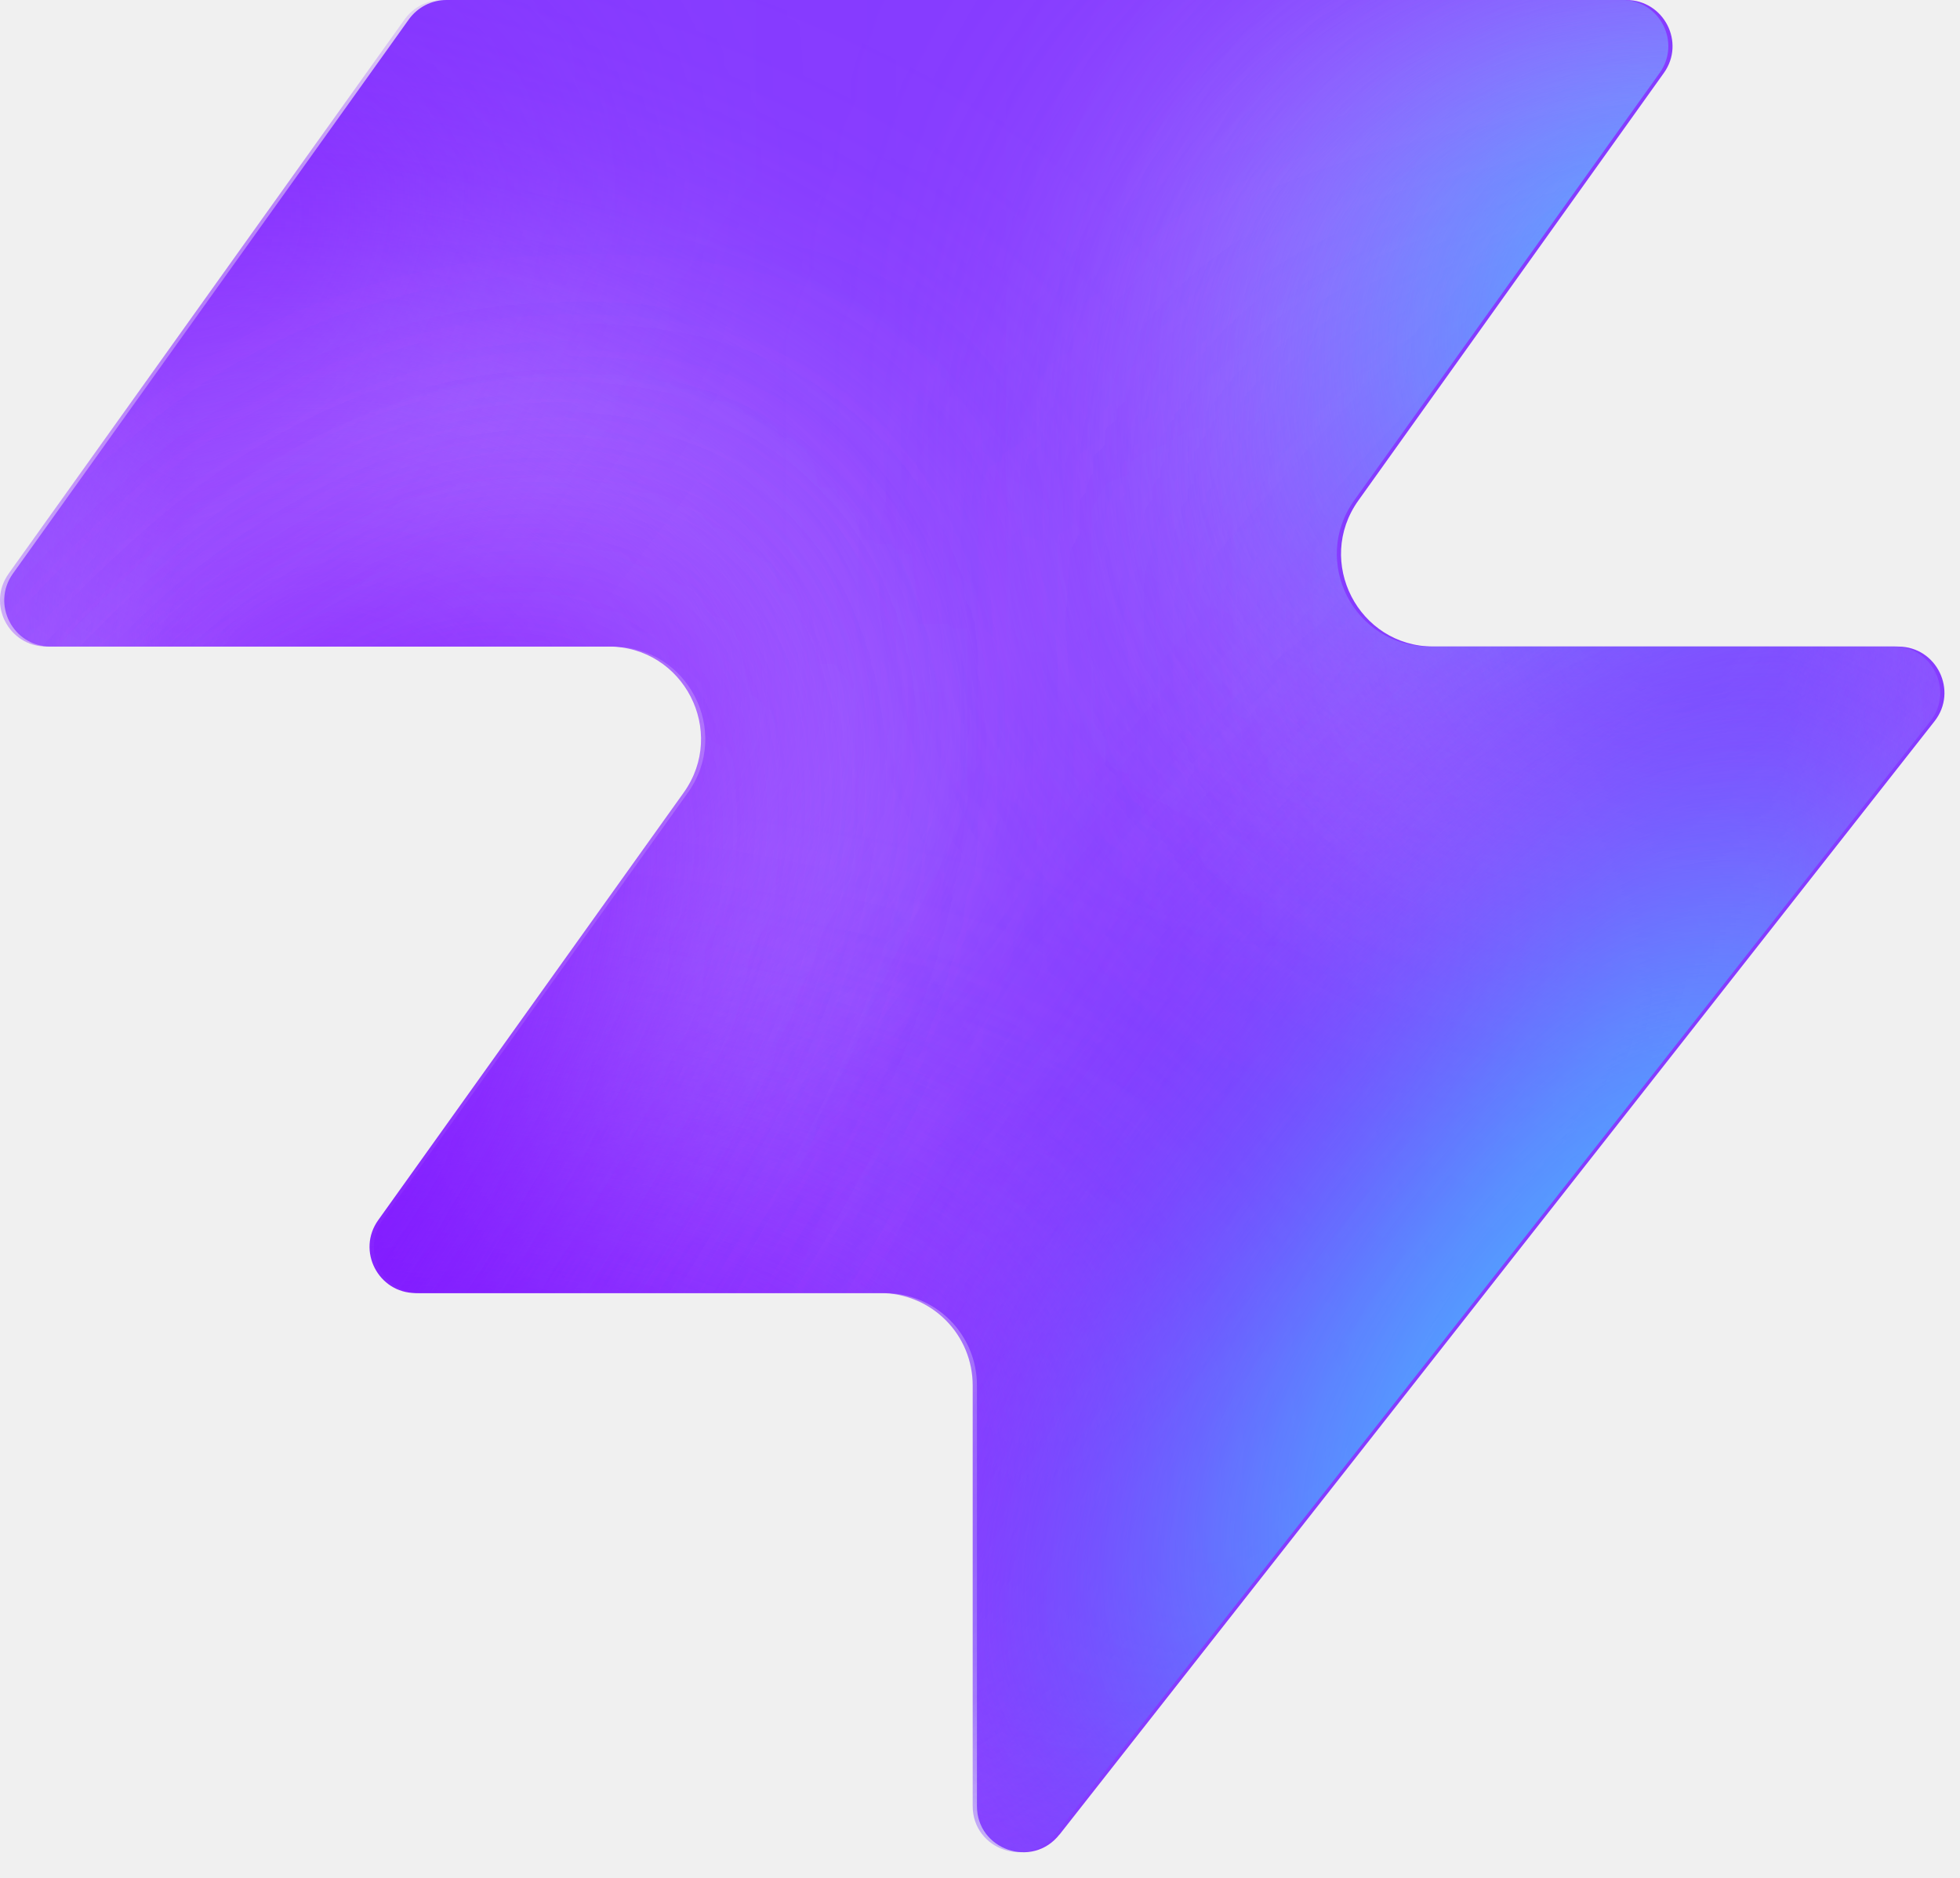
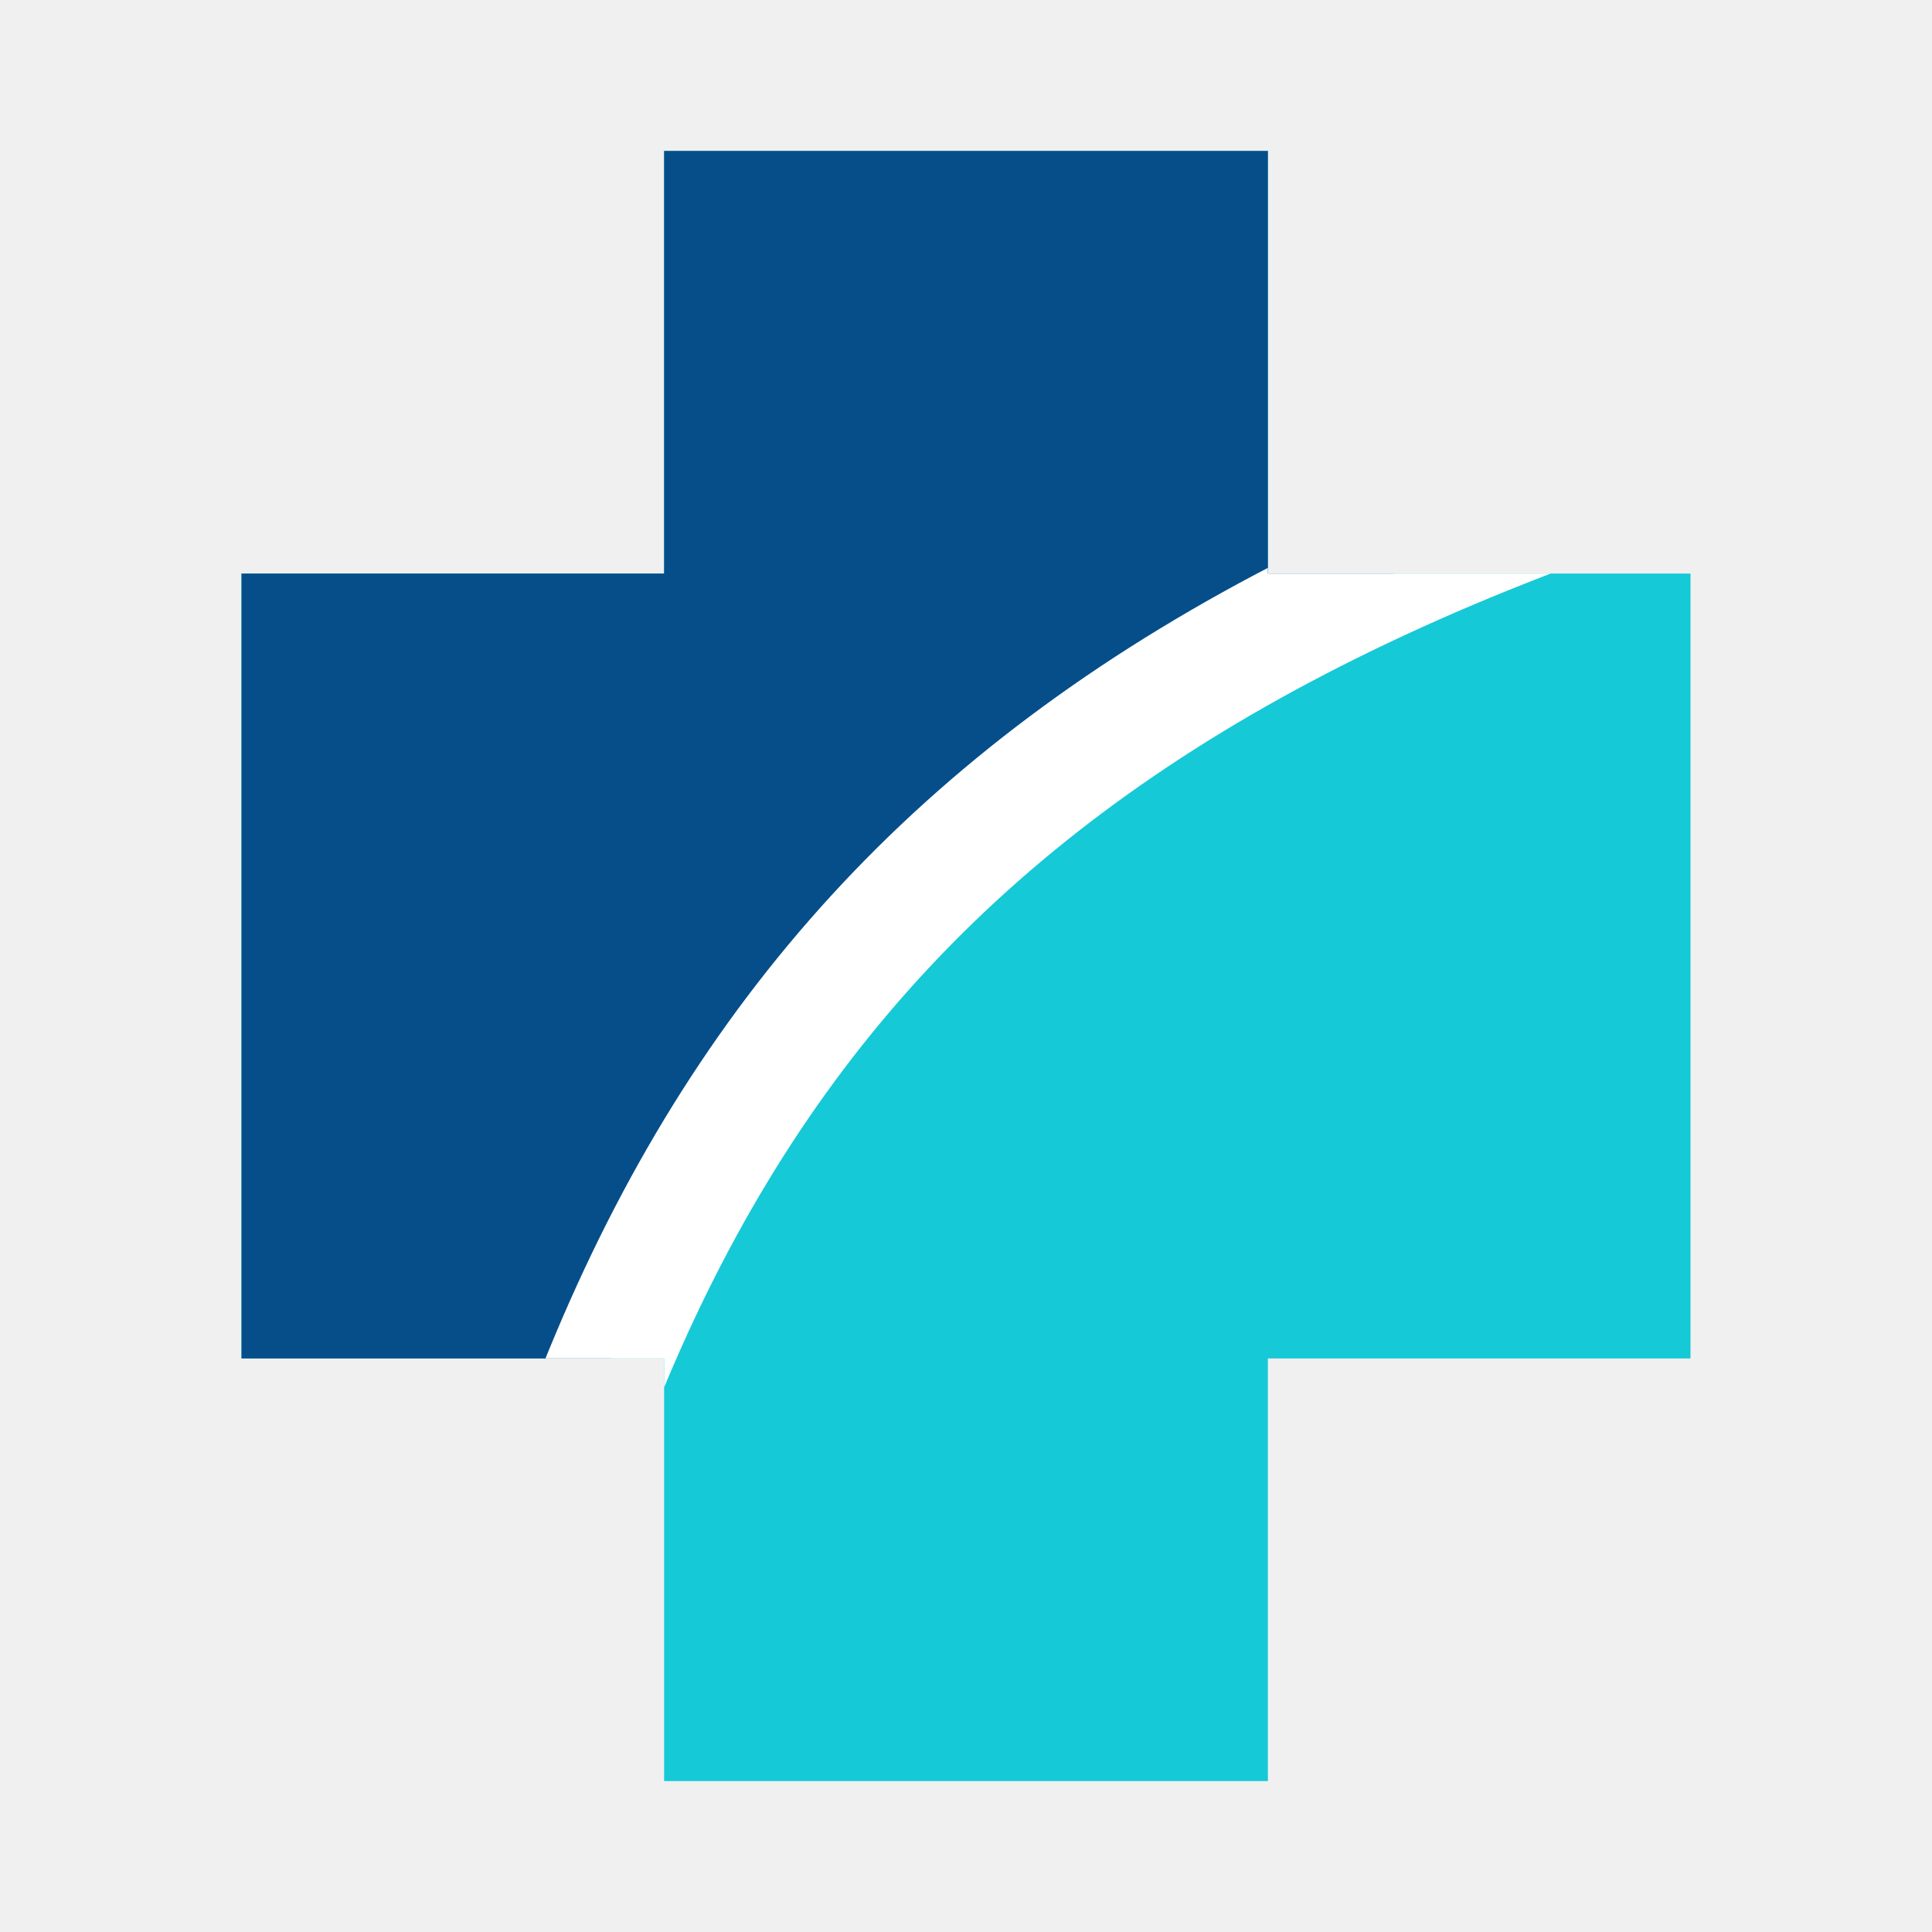
- <svg xmlns="http://www.w3.org/2000/svg" width="48" height="46" fill="none" viewBox="0 0 48 46">
-   <path fill="#863bff" d="M25.946 44.938c-.664.845-2.021.375-2.021-.698V33.937a2.26 2.26 0 0 0-2.262-2.262H10.287c-.92 0-1.456-1.04-.92-1.788l7.48-10.471c1.07-1.497 0-3.578-1.842-3.578H1.237c-.92 0-1.456-1.04-.92-1.788L10.013.474c.214-.297.556-.474.92-.474h28.894c.92 0 1.456 1.04.92 1.788l-7.48 10.471c-1.07 1.498 0 3.579 1.842 3.579h11.377c.943 0 1.473 1.088.89 1.83L25.947 44.94z" style="fill:#863bff;fill:color(display-p3 .525 .23 1);fill-opacity:1" />
-   <mask id="a" width="48" height="46" x="0" y="0" maskUnits="userSpaceOnUse" style="mask-type:alpha">
-     <path fill="#000" d="M25.842 44.938c-.664.844-2.021.375-2.021-.698V33.937a2.26 2.26 0 0 0-2.262-2.262H10.183c-.92 0-1.456-1.04-.92-1.788l7.48-10.471c1.07-1.498 0-3.579-1.842-3.579H1.133c-.92 0-1.456-1.04-.92-1.787L9.91.473c.214-.297.556-.474.92-.474h28.894c.92 0 1.456 1.04.92 1.788l-7.48 10.471c-1.07 1.498 0 3.578 1.842 3.578h11.377c.943 0 1.473 1.088.89 1.832L25.843 44.94z" style="fill:#000;fill-opacity:1" />
-   </mask>
-   <g mask="url(#a)">
-     <g filter="url(#b)">
-       <ellipse cx="5.508" cy="14.704" fill="#ede6ff" rx="5.508" ry="14.704" style="fill:#ede6ff;fill:color(display-p3 .927 .903 1);fill-opacity:1" transform="matrix(.00324 1 1 -.00324 -4.47 31.516)" />
-     </g>
-     <g filter="url(#c)">
-       <ellipse cx="10.399" cy="29.851" fill="#ede6ff" rx="10.399" ry="29.851" style="fill:#ede6ff;fill:color(display-p3 .927 .903 1);fill-opacity:1" transform="matrix(.00324 1 1 -.00324 -39.328 7.883)" />
-     </g>
-     <g filter="url(#d)">
-       <ellipse cx="5.508" cy="30.487" fill="#7e14ff" rx="5.508" ry="30.487" style="fill:#7e14ff;fill:color(display-p3 .492 .077 1);fill-opacity:1" transform="rotate(89.814 -25.913 -14.639)scale(1 -1)" />
-     </g>
-     <g filter="url(#e)">
-       <ellipse cx="5.508" cy="30.599" fill="#7e14ff" rx="5.508" ry="30.599" style="fill:#7e14ff;fill:color(display-p3 .492 .077 1);fill-opacity:1" transform="rotate(89.814 -32.644 -3.334)scale(1 -1)" />
-     </g>
-     <g filter="url(#f)">
-       <ellipse cx="5.508" cy="30.599" fill="#7e14ff" rx="5.508" ry="30.599" style="fill:#7e14ff;fill:color(display-p3 .492 .077 1);fill-opacity:1" transform="matrix(.00324 1 1 -.00324 -34.34 30.47)" />
-     </g>
-     <g filter="url(#g)">
-       <ellipse cx="14.072" cy="22.078" fill="#ede6ff" rx="14.072" ry="22.078" style="fill:#ede6ff;fill:color(display-p3 .927 .903 1);fill-opacity:1" transform="rotate(93.35 24.506 48.493)scale(-1 1)" />
-     </g>
-     <g filter="url(#h)">
-       <ellipse cx="3.47" cy="21.501" fill="#7e14ff" rx="3.47" ry="21.501" style="fill:#7e14ff;fill:color(display-p3 .492 .077 1);fill-opacity:1" transform="rotate(89.009 28.708 47.59)scale(-1 1)" />
-     </g>
-     <g filter="url(#i)">
-       <ellipse cx="3.47" cy="21.501" fill="#7e14ff" rx="3.47" ry="21.501" style="fill:#7e14ff;fill:color(display-p3 .492 .077 1);fill-opacity:1" transform="rotate(89.009 28.708 47.59)scale(-1 1)" />
-     </g>
-     <g filter="url(#j)">
-       <ellipse cx=".387" cy="8.972" fill="#7e14ff" rx="4.407" ry="29.108" style="fill:#7e14ff;fill:color(display-p3 .492 .077 1);fill-opacity:1" transform="rotate(39.51 .387 8.972)" />
-     </g>
-     <g filter="url(#k)">
-       <ellipse cx="47.523" cy="-6.092" fill="#7e14ff" rx="4.407" ry="29.108" style="fill:#7e14ff;fill:color(display-p3 .492 .077 1);fill-opacity:1" transform="rotate(37.892 47.523 -6.092)" />
-     </g>
-     <g filter="url(#l)">
-       <ellipse cx="41.412" cy="6.333" fill="#47bfff" rx="5.971" ry="9.665" style="fill:#47bfff;fill:color(display-p3 .28 .748 1);fill-opacity:1" transform="rotate(37.892 41.412 6.333)" />
-     </g>
-     <g filter="url(#m)">
-       <ellipse cx="-1.879" cy="38.332" fill="#7e14ff" rx="4.407" ry="29.108" style="fill:#7e14ff;fill:color(display-p3 .492 .077 1);fill-opacity:1" transform="rotate(37.892 -1.88 38.332)" />
-     </g>
-     <g filter="url(#n)">
-       <ellipse cx="-1.879" cy="38.332" fill="#7e14ff" rx="4.407" ry="29.108" style="fill:#7e14ff;fill:color(display-p3 .492 .077 1);fill-opacity:1" transform="rotate(37.892 -1.88 38.332)" />
-     </g>
-     <g filter="url(#o)">
-       <ellipse cx="35.651" cy="29.907" fill="#7e14ff" rx="4.407" ry="29.108" style="fill:#7e14ff;fill:color(display-p3 .492 .077 1);fill-opacity:1" transform="rotate(37.892 35.651 29.907)" />
-     </g>
-     <g filter="url(#p)">
-       <ellipse cx="38.418" cy="32.4" fill="#47bfff" rx="5.971" ry="15.297" style="fill:#47bfff;fill:color(display-p3 .28 .748 1);fill-opacity:1" transform="rotate(37.892 38.418 32.4)" />
-     </g>
+ <svg xmlns="http://www.w3.org/2000/svg" viewBox="0 0 64 64">
+   <defs>
+     <clipPath id="mark">
+       <path d="M22 5h20v14h14v26H42v14H22V45H8V19h14z" />
+     </clipPath>
+   </defs>
+   <g clip-path="url(#mark)">
+     <rect width="64" height="64" fill="#15c9d7" />
+     <path d="M0 0h64v13C32 21 20 35 15 64H0z" fill="#064e8a" />
+     <path d="M15 64C20 35 32 21 64 13" fill="none" stroke="#fff" stroke-width="4" />
  </g>
-   <defs>
-     <filter id="b" width="60.045" height="41.654" x="-19.77" y="16.149" color-interpolation-filters="sRGB" filterUnits="userSpaceOnUse">
-       <feFlood flood-opacity="0" result="BackgroundImageFix" />
-       <feBlend in="SourceGraphic" in2="BackgroundImageFix" result="shape" />
-       <feGaussianBlur result="effect1_foregroundBlur_2002_17158" stdDeviation="7.659" />
-     </filter>
-     <filter id="c" width="90.34" height="51.437" x="-54.613" y="-7.533" color-interpolation-filters="sRGB" filterUnits="userSpaceOnUse">
-       <feFlood flood-opacity="0" result="BackgroundImageFix" />
-       <feBlend in="SourceGraphic" in2="BackgroundImageFix" result="shape" />
-       <feGaussianBlur result="effect1_foregroundBlur_2002_17158" stdDeviation="7.659" />
-     </filter>
-     <filter id="d" width="79.355" height="29.4" x="-49.64" y="2.03" color-interpolation-filters="sRGB" filterUnits="userSpaceOnUse">
-       <feFlood flood-opacity="0" result="BackgroundImageFix" />
-       <feBlend in="SourceGraphic" in2="BackgroundImageFix" result="shape" />
-       <feGaussianBlur result="effect1_foregroundBlur_2002_17158" stdDeviation="4.596" />
-     </filter>
-     <filter id="e" width="79.579" height="29.4" x="-45.045" y="20.029" color-interpolation-filters="sRGB" filterUnits="userSpaceOnUse">
-       <feFlood flood-opacity="0" result="BackgroundImageFix" />
-       <feBlend in="SourceGraphic" in2="BackgroundImageFix" result="shape" />
-       <feGaussianBlur result="effect1_foregroundBlur_2002_17158" stdDeviation="4.596" />
-     </filter>
-     <filter id="f" width="79.579" height="29.4" x="-43.513" y="21.178" color-interpolation-filters="sRGB" filterUnits="userSpaceOnUse">
-       <feFlood flood-opacity="0" result="BackgroundImageFix" />
-       <feBlend in="SourceGraphic" in2="BackgroundImageFix" result="shape" />
-       <feGaussianBlur result="effect1_foregroundBlur_2002_17158" stdDeviation="4.596" />
-     </filter>
-     <filter id="g" width="74.749" height="58.852" x="15.756" y="-17.901" color-interpolation-filters="sRGB" filterUnits="userSpaceOnUse">
-       <feFlood flood-opacity="0" result="BackgroundImageFix" />
-       <feBlend in="SourceGraphic" in2="BackgroundImageFix" result="shape" />
-       <feGaussianBlur result="effect1_foregroundBlur_2002_17158" stdDeviation="7.659" />
-     </filter>
-     <filter id="h" width="61.377" height="25.362" x="23.548" y="2.284" color-interpolation-filters="sRGB" filterUnits="userSpaceOnUse">
-       <feFlood flood-opacity="0" result="BackgroundImageFix" />
-       <feBlend in="SourceGraphic" in2="BackgroundImageFix" result="shape" />
-       <feGaussianBlur result="effect1_foregroundBlur_2002_17158" stdDeviation="4.596" />
-     </filter>
-     <filter id="i" width="61.377" height="25.362" x="23.548" y="2.284" color-interpolation-filters="sRGB" filterUnits="userSpaceOnUse">
-       <feFlood flood-opacity="0" result="BackgroundImageFix" />
-       <feBlend in="SourceGraphic" in2="BackgroundImageFix" result="shape" />
-       <feGaussianBlur result="effect1_foregroundBlur_2002_17158" stdDeviation="4.596" />
-     </filter>
-     <filter id="j" width="56.045" height="63.649" x="-27.636" y="-22.853" color-interpolation-filters="sRGB" filterUnits="userSpaceOnUse">
-       <feFlood flood-opacity="0" result="BackgroundImageFix" />
-       <feBlend in="SourceGraphic" in2="BackgroundImageFix" result="shape" />
-       <feGaussianBlur result="effect1_foregroundBlur_2002_17158" stdDeviation="4.596" />
-     </filter>
-     <filter id="k" width="54.814" height="64.646" x="20.116" y="-38.415" color-interpolation-filters="sRGB" filterUnits="userSpaceOnUse">
-       <feFlood flood-opacity="0" result="BackgroundImageFix" />
-       <feBlend in="SourceGraphic" in2="BackgroundImageFix" result="shape" />
-       <feGaussianBlur result="effect1_foregroundBlur_2002_17158" stdDeviation="4.596" />
-     </filter>
-     <filter id="l" width="33.541" height="35.313" x="24.641" y="-11.323" color-interpolation-filters="sRGB" filterUnits="userSpaceOnUse">
-       <feFlood flood-opacity="0" result="BackgroundImageFix" />
-       <feBlend in="SourceGraphic" in2="BackgroundImageFix" result="shape" />
-       <feGaussianBlur result="effect1_foregroundBlur_2002_17158" stdDeviation="4.596" />
-     </filter>
-     <filter id="m" width="54.814" height="64.646" x="-29.286" y="6.009" color-interpolation-filters="sRGB" filterUnits="userSpaceOnUse">
-       <feFlood flood-opacity="0" result="BackgroundImageFix" />
-       <feBlend in="SourceGraphic" in2="BackgroundImageFix" result="shape" />
-       <feGaussianBlur result="effect1_foregroundBlur_2002_17158" stdDeviation="4.596" />
-     </filter>
-     <filter id="n" width="54.814" height="64.646" x="-29.286" y="6.009" color-interpolation-filters="sRGB" filterUnits="userSpaceOnUse">
-       <feFlood flood-opacity="0" result="BackgroundImageFix" />
-       <feBlend in="SourceGraphic" in2="BackgroundImageFix" result="shape" />
-       <feGaussianBlur result="effect1_foregroundBlur_2002_17158" stdDeviation="4.596" />
-     </filter>
-     <filter id="o" width="54.814" height="64.646" x="8.244" y="-2.416" color-interpolation-filters="sRGB" filterUnits="userSpaceOnUse">
-       <feFlood flood-opacity="0" result="BackgroundImageFix" />
-       <feBlend in="SourceGraphic" in2="BackgroundImageFix" result="shape" />
-       <feGaussianBlur result="effect1_foregroundBlur_2002_17158" stdDeviation="4.596" />
-     </filter>
-     <filter id="p" width="39.409" height="43.623" x="18.713" y="10.588" color-interpolation-filters="sRGB" filterUnits="userSpaceOnUse">
-       <feFlood flood-opacity="0" result="BackgroundImageFix" />
-       <feBlend in="SourceGraphic" in2="BackgroundImageFix" result="shape" />
-       <feGaussianBlur result="effect1_foregroundBlur_2002_17158" stdDeviation="4.596" />
-     </filter>
-   </defs>
</svg>
